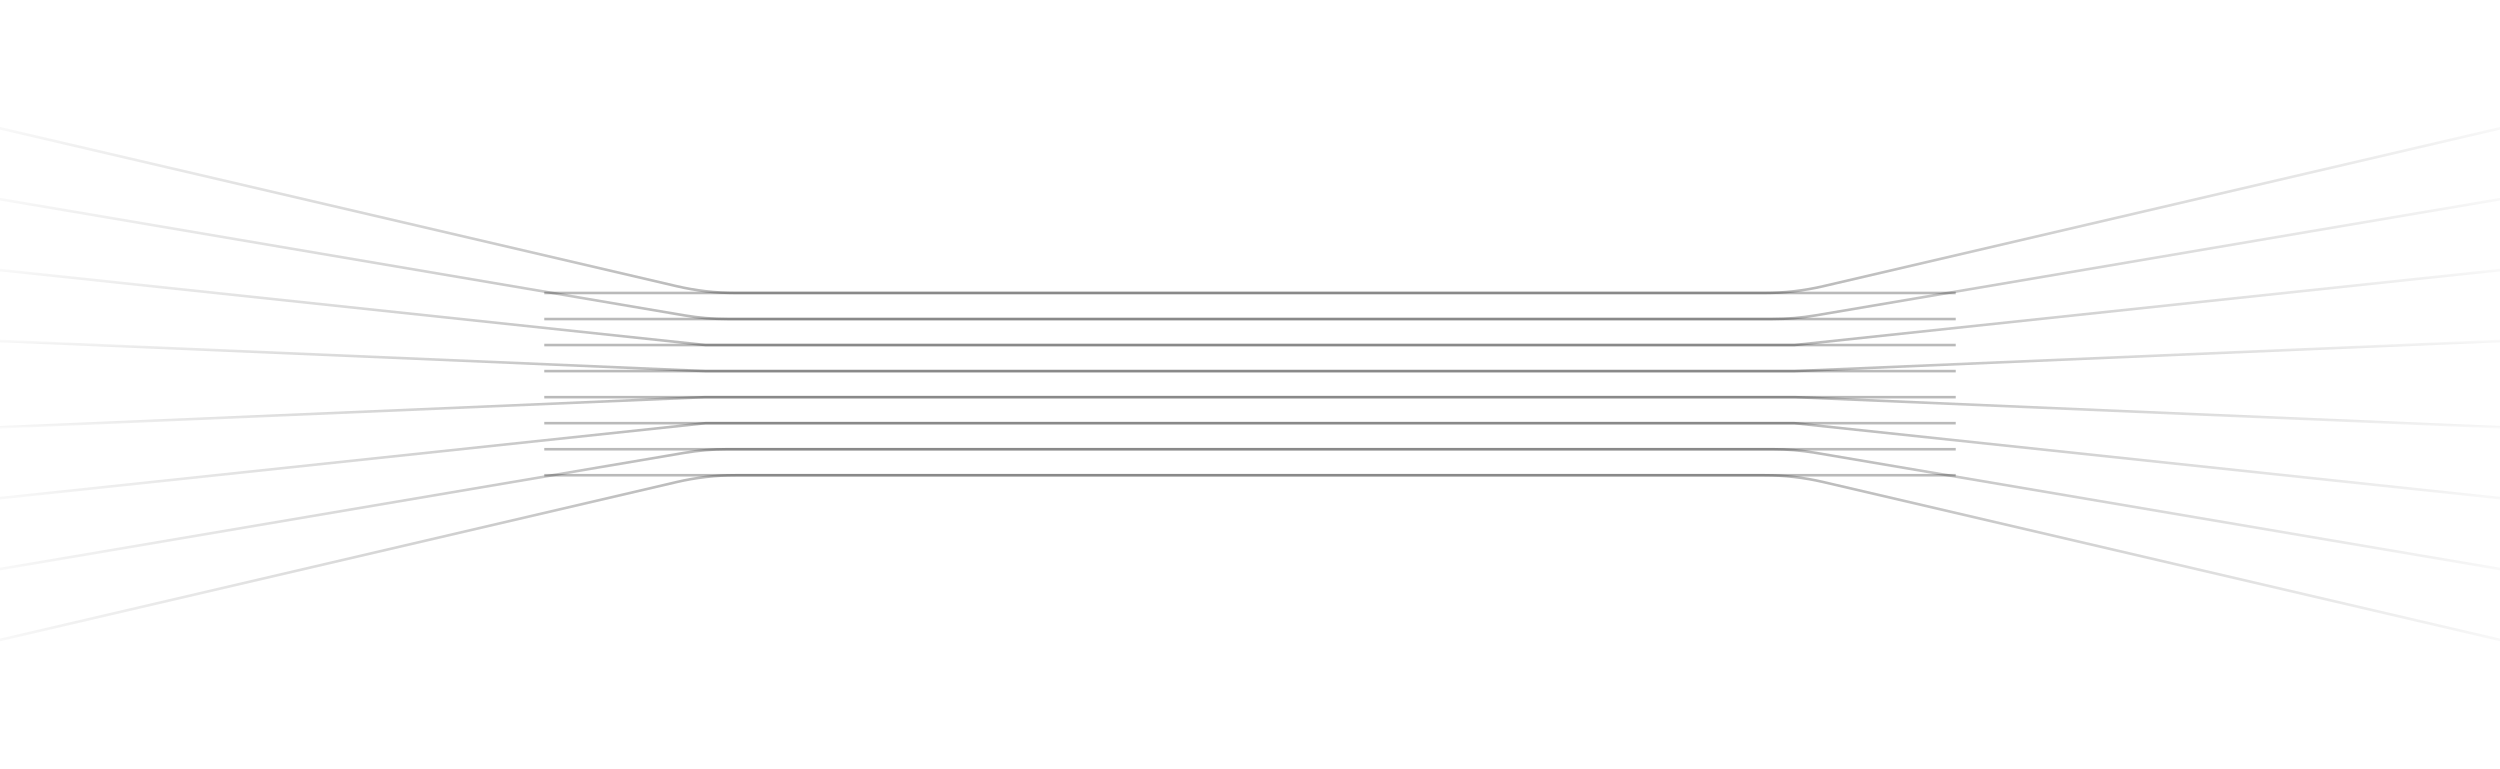
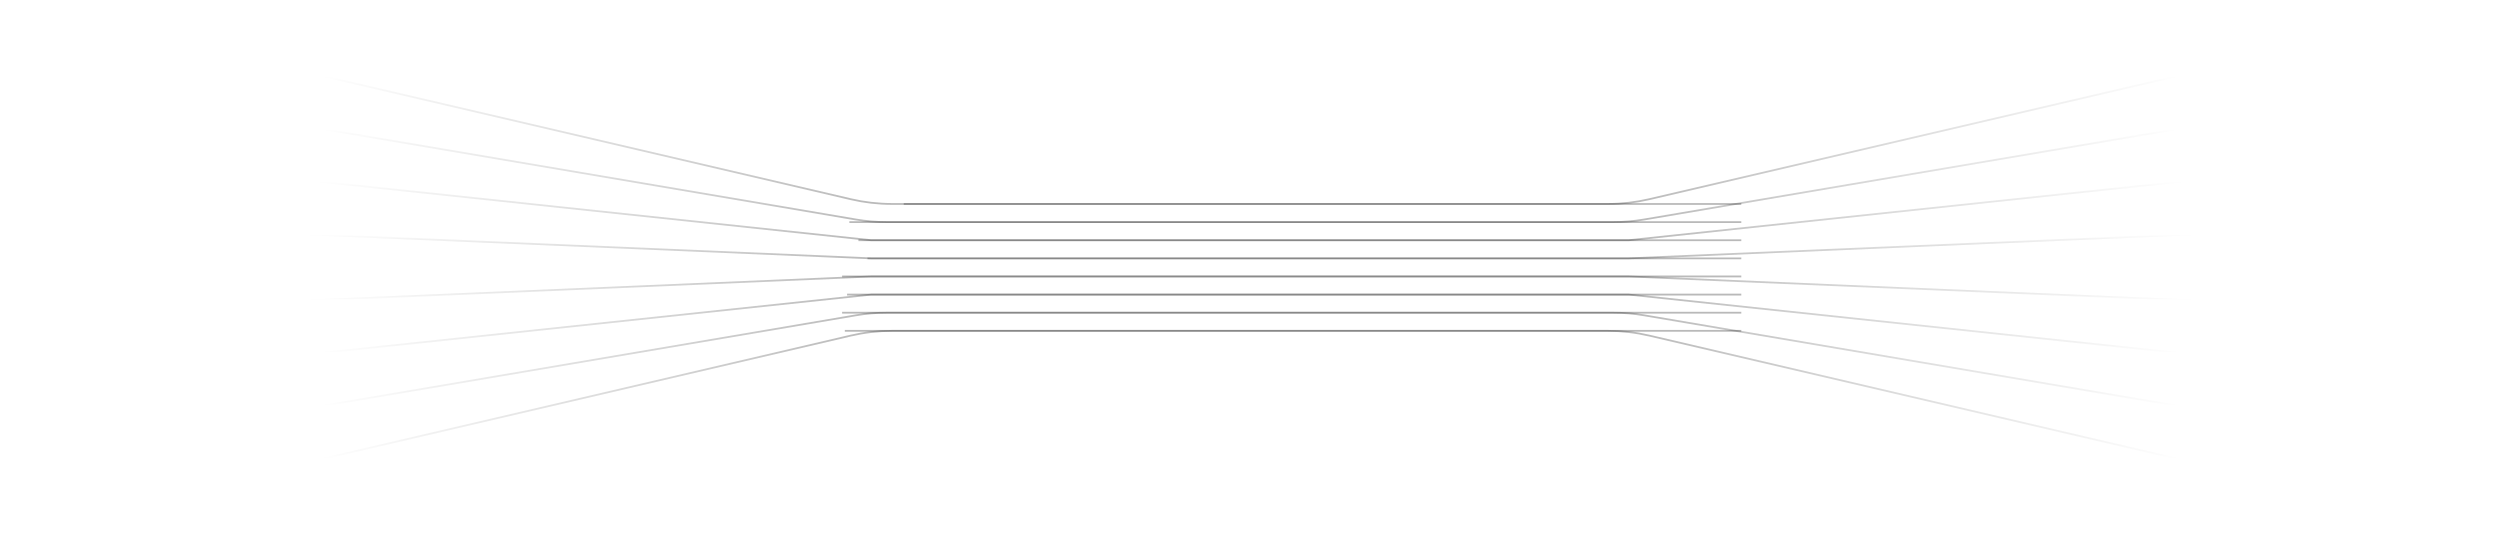
- <svg xmlns="http://www.w3.org/2000/svg" width="1920" height="590" viewBox="0 0 1920 590" fill="none">
-   <path d="M1502 365H565.024C549.725 365 534.477 366.755 519.578 370.232L-418 589" stroke="url(#paint0_linear_1542_5516)" stroke-width="2" />
-   <path d="M1502 345H558.859C547.639 345 536.44 345.944 525.379 347.822L-418 508" stroke="url(#paint1_linear_1542_5516)" stroke-width="2" />
-   <path d="M1502 225H565.024C549.725 225 534.477 223.245 519.578 219.768L-418 1" stroke="url(#paint2_linear_1542_5516)" stroke-width="2" />
-   <path d="M1502 325H542L-418 427" stroke="url(#paint3_linear_1542_5516)" stroke-width="2" />
-   <path d="M1502 245H558.859C547.639 245 536.44 244.056 525.379 242.178L-418 82" stroke="url(#paint4_linear_1542_5516)" stroke-width="2" />
-   <path d="M1502 305H542L-418 346" stroke="url(#paint5_linear_1542_5516)" stroke-width="2" />
-   <path d="M1502 265H542L-418 163" stroke="url(#paint6_linear_1542_5516)" stroke-width="2" />
-   <path d="M1502 285H542L-418 244" stroke="url(#paint7_linear_1542_5516)" stroke-width="2" />
-   <path d="M418 365H1354.98C1370.27 365 1385.52 366.755 1400.42 370.232L2338 589" stroke="url(#paint8_linear_1542_5516)" stroke-width="2" />
-   <path d="M418 345H1361.14C1372.36 345 1383.56 345.944 1394.62 347.822L2338 508" stroke="url(#paint9_linear_1542_5516)" stroke-width="2" />
-   <path d="M418 225H1354.98C1370.27 225 1385.52 223.245 1400.42 219.768L2338 1" stroke="url(#paint10_linear_1542_5516)" stroke-width="2" />
-   <path d="M418 325H1378L2338 427" stroke="url(#paint11_linear_1542_5516)" stroke-width="2" />
-   <path d="M418 245H1361.14C1372.36 245 1383.56 244.056 1394.62 242.178L2338 82" stroke="url(#paint12_linear_1542_5516)" stroke-width="2" />
-   <path d="M418 305H1378L2338 346" stroke="url(#paint13_linear_1542_5516)" stroke-width="2" />
-   <path d="M418 265H1378L2338 163" stroke="url(#paint14_linear_1542_5516)" stroke-width="2" />
-   <path d="M418 285H1378L2338 244" stroke="url(#paint15_linear_1542_5516)" stroke-width="2" />
+ <svg xmlns="http://www.w3.org/2000/svg" width="2758" height="590" viewBox="0 0 2758 590" fill="none">
+   <path d="M1921 365H984.024C968.725 365 953.477 366.755 938.578 370.232L1 589" stroke="url(#paint0_linear_4_1429)" stroke-width="2" />
+   <path d="M1921 345H977.859C966.639 345 955.44 345.944 944.379 347.822L1 508" stroke="url(#paint1_linear_4_1429)" stroke-width="2" />
+   <path d="M1921 225H984.024C968.725 225 953.477 223.245 938.578 219.768L1 1" stroke="url(#paint2_linear_4_1429)" stroke-width="2" />
+   <path d="M1921 325H961L1 427" stroke="url(#paint3_linear_4_1429)" stroke-width="2" />
+   <path d="M1921 245H977.859C966.639 245 955.44 244.056 944.379 242.178L1 82" stroke="url(#paint4_linear_4_1429)" stroke-width="2" />
+   <path d="M1921 305H961L1 346" stroke="url(#paint5_linear_4_1429)" stroke-width="2" />
+   <path d="M1921 265H961L1 163" stroke="url(#paint6_linear_4_1429)" stroke-width="2" />
+   <path d="M1921 285H961L1 244" stroke="url(#paint7_linear_4_1429)" stroke-width="2" />
+   <path d="M932 365H1773.98C1789.27 365 1804.52 366.755 1819.42 370.232L2757 589" stroke="url(#paint8_linear_4_1429)" stroke-width="2" />
+   <path d="M929 345H1780.14C1791.36 345 1802.56 345.944 1813.62 347.822L2757 508" stroke="url(#paint9_linear_4_1429)" stroke-width="2" />
+   <path d="M997 225H1773.98C1789.27 225 1804.52 223.245 1819.42 219.768L2757 1" stroke="url(#paint10_linear_4_1429)" stroke-width="2" />
+   <path d="M934.5 325H1797L2757 427" stroke="url(#paint11_linear_4_1429)" stroke-width="2" />
+   <path d="M937 245H1780.14C1791.36 245 1802.56 244.056 1813.62 242.178L2757 82" stroke="url(#paint12_linear_4_1429)" stroke-width="2" />
+   <path d="M929 305H1797L2757 346" stroke="url(#paint13_linear_4_1429)" stroke-width="2" />
+   <path d="M947 265H1797L2757 163" stroke="url(#paint14_linear_4_1429)" stroke-width="2" />
+   <path d="M957 285H1797L2757 244" stroke="url(#paint15_linear_4_1429)" stroke-width="2" />
  <defs>
-     <linearGradient id="paint0_linear_1542_5516" x1="542" y1="589" x2="542" y2="365" gradientUnits="userSpaceOnUse">
+     <linearGradient id="paint0_linear_4_1429" x1="961" y1="589" x2="961" y2="365" gradientUnits="userSpaceOnUse">
      <stop offset="0.37" stop-color="#181818" stop-opacity="0" />
      <stop offset="1" stop-color="#181818" stop-opacity="0.3" />
    </linearGradient>
-     <linearGradient id="paint1_linear_1542_5516" x1="542" y1="508" x2="542" y2="345" gradientUnits="userSpaceOnUse">
+     <linearGradient id="paint1_linear_4_1429" x1="961" y1="508" x2="961" y2="345" gradientUnits="userSpaceOnUse">
      <stop offset="0.37" stop-color="#181818" stop-opacity="0" />
      <stop offset="1" stop-color="#181818" stop-opacity="0.3" />
    </linearGradient>
-     <linearGradient id="paint2_linear_1542_5516" x1="542" y1="1" x2="542" y2="225" gradientUnits="userSpaceOnUse">
+     <linearGradient id="paint2_linear_4_1429" x1="961" y1="1" x2="961" y2="225" gradientUnits="userSpaceOnUse">
      <stop offset="0.37" stop-color="#181818" stop-opacity="0" />
      <stop offset="1" stop-color="#181818" stop-opacity="0.3" />
    </linearGradient>
-     <linearGradient id="paint3_linear_1542_5516" x1="542" y1="427" x2="542" y2="325" gradientUnits="userSpaceOnUse">
+     <linearGradient id="paint3_linear_4_1429" x1="961" y1="427" x2="961" y2="325" gradientUnits="userSpaceOnUse">
      <stop offset="0.37" stop-color="#181818" stop-opacity="0" />
      <stop offset="1" stop-color="#181818" stop-opacity="0.3" />
    </linearGradient>
-     <linearGradient id="paint4_linear_1542_5516" x1="542" y1="82" x2="542" y2="245" gradientUnits="userSpaceOnUse">
+     <linearGradient id="paint4_linear_4_1429" x1="961" y1="82" x2="961" y2="245" gradientUnits="userSpaceOnUse">
      <stop offset="0.37" stop-color="#181818" stop-opacity="0" />
      <stop offset="1" stop-color="#181818" stop-opacity="0.3" />
    </linearGradient>
-     <linearGradient id="paint5_linear_1542_5516" x1="542" y1="346" x2="542" y2="305" gradientUnits="userSpaceOnUse">
+     <linearGradient id="paint5_linear_4_1429" x1="961" y1="346" x2="961" y2="305" gradientUnits="userSpaceOnUse">
      <stop offset="0.37" stop-color="#181818" stop-opacity="0" />
      <stop offset="1" stop-color="#181818" stop-opacity="0.3" />
    </linearGradient>
-     <linearGradient id="paint6_linear_1542_5516" x1="542" y1="163" x2="542" y2="265" gradientUnits="userSpaceOnUse">
+     <linearGradient id="paint6_linear_4_1429" x1="961" y1="163" x2="961" y2="265" gradientUnits="userSpaceOnUse">
      <stop offset="0.37" stop-color="#181818" stop-opacity="0" />
      <stop offset="1" stop-color="#181818" stop-opacity="0.3" />
    </linearGradient>
-     <linearGradient id="paint7_linear_1542_5516" x1="542" y1="244" x2="542" y2="285" gradientUnits="userSpaceOnUse">
+     <linearGradient id="paint7_linear_4_1429" x1="961" y1="244" x2="961" y2="285" gradientUnits="userSpaceOnUse">
      <stop offset="0.37" stop-color="#181818" stop-opacity="0" />
      <stop offset="1" stop-color="#181818" stop-opacity="0.3" />
    </linearGradient>
-     <linearGradient id="paint8_linear_1542_5516" x1="1378" y1="589" x2="1378" y2="365" gradientUnits="userSpaceOnUse">
+     <linearGradient id="paint8_linear_4_1429" x1="1797" y1="589" x2="1797" y2="365" gradientUnits="userSpaceOnUse">
      <stop offset="0.37" stop-color="#181818" stop-opacity="0" />
      <stop offset="1" stop-color="#181818" stop-opacity="0.3" />
    </linearGradient>
-     <linearGradient id="paint9_linear_1542_5516" x1="1378" y1="508" x2="1378" y2="345" gradientUnits="userSpaceOnUse">
+     <linearGradient id="paint9_linear_4_1429" x1="1797" y1="508" x2="1797" y2="345" gradientUnits="userSpaceOnUse">
      <stop offset="0.37" stop-color="#181818" stop-opacity="0" />
      <stop offset="1" stop-color="#181818" stop-opacity="0.3" />
    </linearGradient>
-     <linearGradient id="paint10_linear_1542_5516" x1="1378" y1="1" x2="1378" y2="225" gradientUnits="userSpaceOnUse">
+     <linearGradient id="paint10_linear_4_1429" x1="1797" y1="1" x2="1797" y2="225" gradientUnits="userSpaceOnUse">
      <stop offset="0.37" stop-color="#181818" stop-opacity="0" />
      <stop offset="1" stop-color="#181818" stop-opacity="0.3" />
    </linearGradient>
-     <linearGradient id="paint11_linear_1542_5516" x1="1378" y1="427" x2="1378" y2="325" gradientUnits="userSpaceOnUse">
+     <linearGradient id="paint11_linear_4_1429" x1="1797" y1="427" x2="1797" y2="325" gradientUnits="userSpaceOnUse">
      <stop offset="0.37" stop-color="#181818" stop-opacity="0" />
      <stop offset="1" stop-color="#181818" stop-opacity="0.3" />
    </linearGradient>
-     <linearGradient id="paint12_linear_1542_5516" x1="1378" y1="82" x2="1378" y2="245" gradientUnits="userSpaceOnUse">
+     <linearGradient id="paint12_linear_4_1429" x1="1797" y1="82" x2="1797" y2="245" gradientUnits="userSpaceOnUse">
      <stop offset="0.37" stop-color="#181818" stop-opacity="0" />
      <stop offset="1" stop-color="#181818" stop-opacity="0.3" />
    </linearGradient>
-     <linearGradient id="paint13_linear_1542_5516" x1="1378" y1="346" x2="1378" y2="305" gradientUnits="userSpaceOnUse">
+     <linearGradient id="paint13_linear_4_1429" x1="1797" y1="346" x2="1797" y2="305" gradientUnits="userSpaceOnUse">
      <stop offset="0.37" stop-color="#181818" stop-opacity="0" />
      <stop offset="1" stop-color="#181818" stop-opacity="0.3" />
    </linearGradient>
-     <linearGradient id="paint14_linear_1542_5516" x1="1378" y1="163" x2="1378" y2="265" gradientUnits="userSpaceOnUse">
+     <linearGradient id="paint14_linear_4_1429" x1="1797" y1="163" x2="1797" y2="265" gradientUnits="userSpaceOnUse">
      <stop offset="0.37" stop-color="#181818" stop-opacity="0" />
      <stop offset="1" stop-color="#181818" stop-opacity="0.3" />
    </linearGradient>
-     <linearGradient id="paint15_linear_1542_5516" x1="1378" y1="244" x2="1378" y2="285" gradientUnits="userSpaceOnUse">
+     <linearGradient id="paint15_linear_4_1429" x1="1797" y1="244" x2="1797" y2="285" gradientUnits="userSpaceOnUse">
      <stop offset="0.37" stop-color="#181818" stop-opacity="0" />
      <stop offset="1" stop-color="#181818" stop-opacity="0.3" />
    </linearGradient>
  </defs>
</svg>
